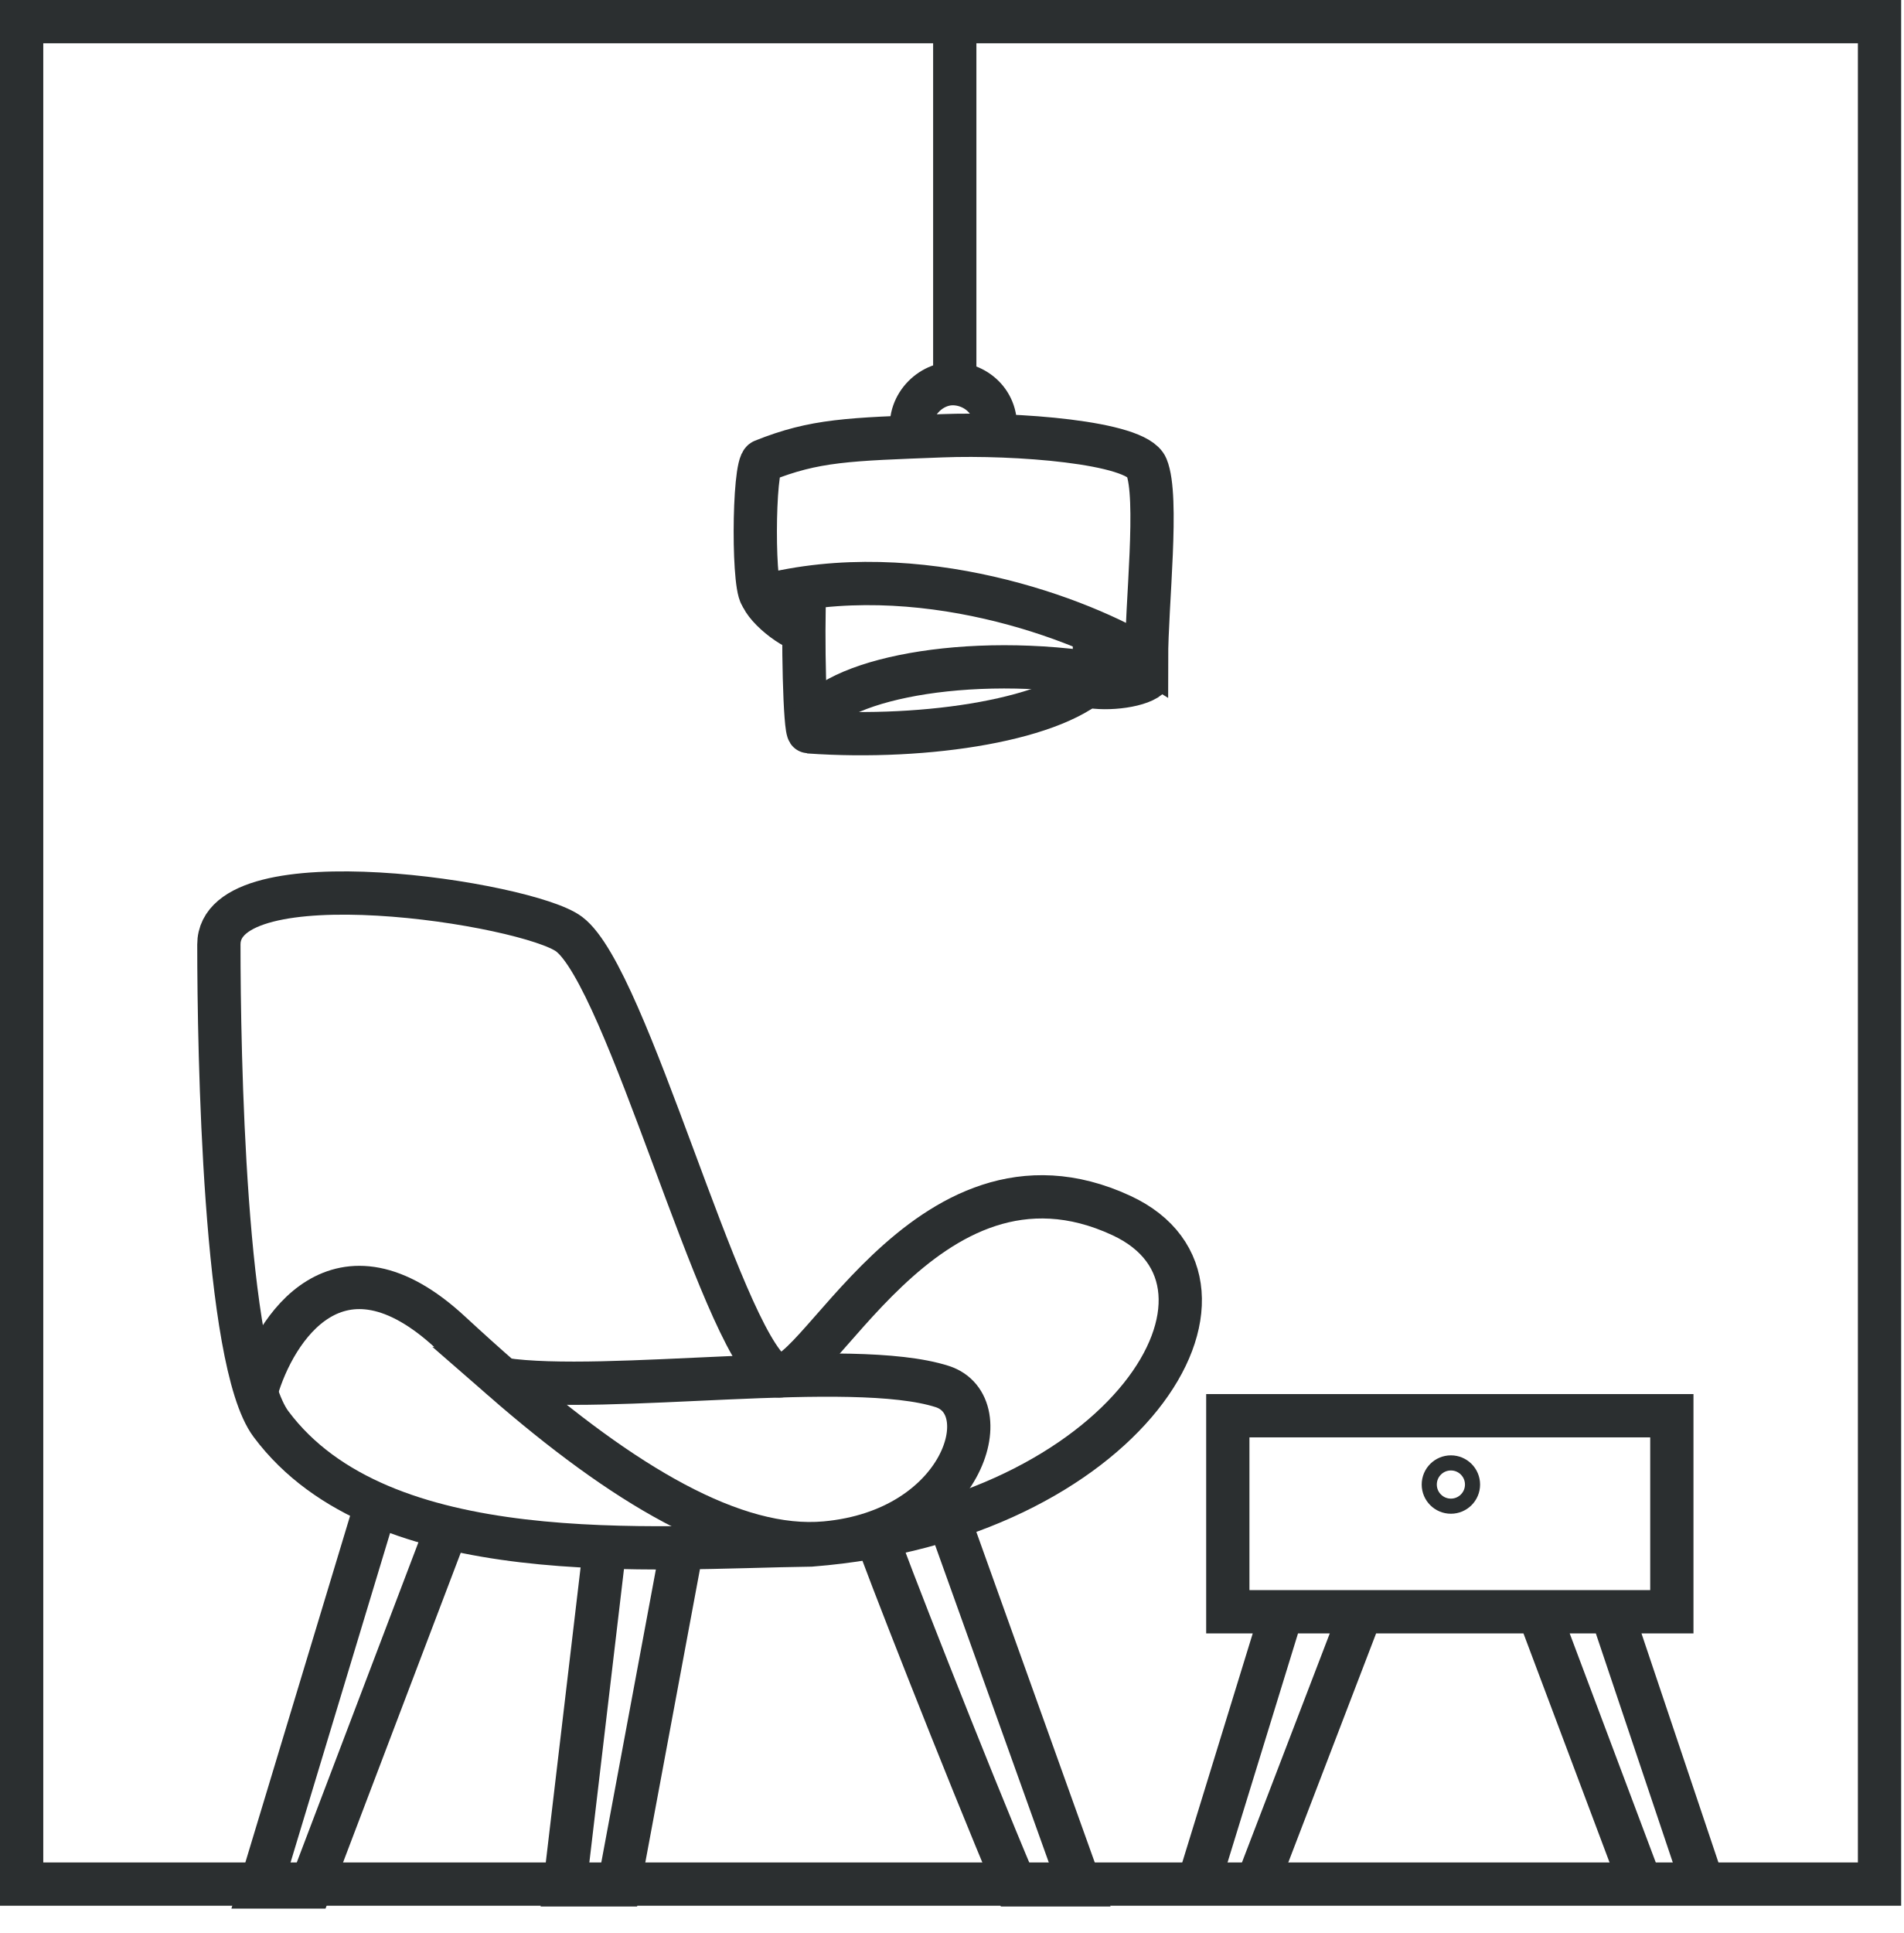
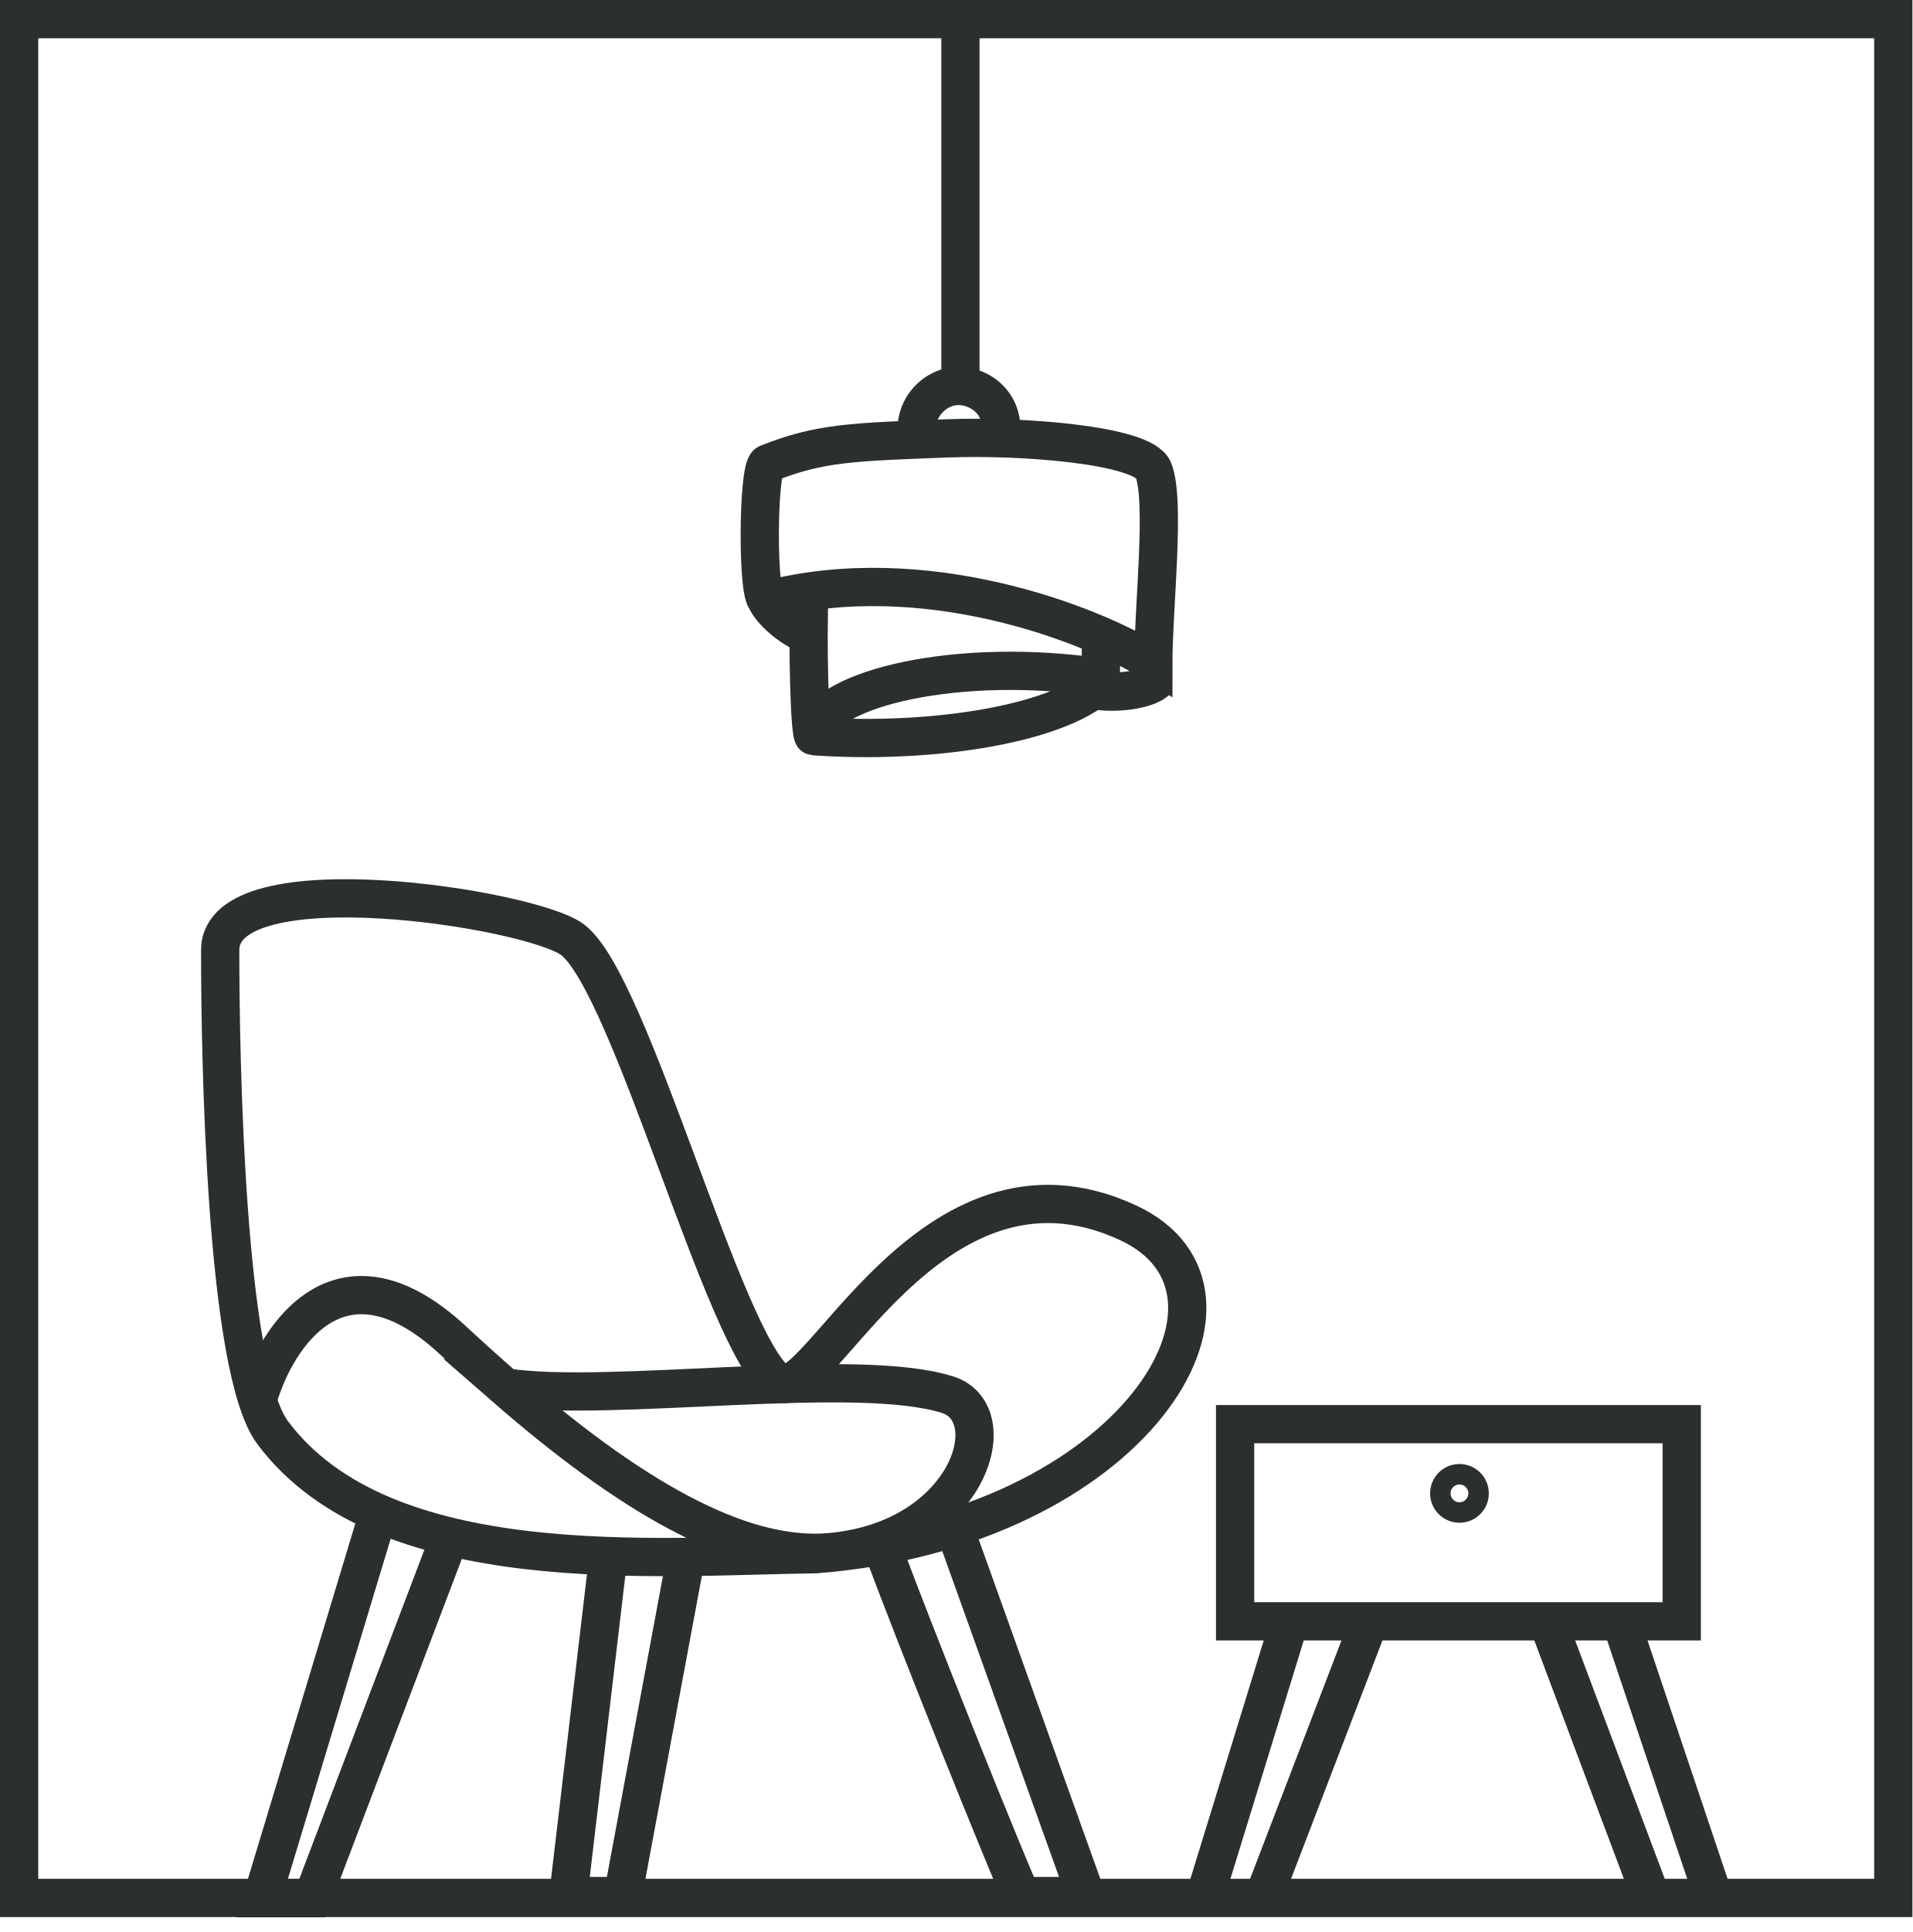
- <svg xmlns="http://www.w3.org/2000/svg" width="66" height="67" viewBox="0 0 66 67" fill="none">
-   <rect x="0.75" y="0.75" width="64.41" height="64.555" stroke="#2B2F30" stroke-width="1.5" />
-   <path d="M33.1 0L33.1 13.442" stroke="#2B2F30" stroke-width="1.5" />
-   <path d="M34.473 15.104C34.69 14.02 33.866 13.298 33.028 13.298C32.19 13.298 31.366 14.165 31.655 15.177" stroke="#2B2F30" stroke-width="1.5" />
-   <path d="M39.748 16.189C39.387 15.321 35.195 15.008 32.666 15.104C29.413 15.228 28.257 15.249 26.45 15.972C26.103 16.111 26.089 20.762 26.45 20.669C31.827 19.282 37.556 21.464 39.748 22.837C39.748 20.958 40.179 17.224 39.748 16.189Z" stroke="#2B2F30" stroke-width="1.5" />
-   <path d="M26.379 20.525C26.379 20.958 27.521 21.898 28.041 21.898M27.897 20.38C27.824 22.042 27.897 25.357 28.041 25.367C32.16 25.656 36.714 24.933 38.087 23.416" stroke="#2B2F30" stroke-width="1.5" />
-   <path d="M28.041 25.222C28.475 23.704 33.028 22.62 37.942 23.343V21.826M39.893 23.415C39.604 23.777 38.376 23.921 37.725 23.777" stroke="#2B2F30" stroke-width="1.5" />
-   <path d="M9.395 49.36C13.225 54.492 22.62 53.624 28.113 53.552C39.098 52.685 44.012 44.518 38.881 42.133C32.021 38.945 28.113 48.577 26.812 47.626C24.933 46.253 21.753 33.895 19.729 32.377C18.298 31.303 7.588 29.631 7.588 32.738C7.588 36.424 7.767 47.18 9.395 49.36Z" stroke="#2B2F30" stroke-width="1.5" />
-   <path d="M8.89 48.204C9.516 46.036 11.737 42.596 15.611 46.181C16.218 46.742 16.821 47.286 17.418 47.806M17.418 47.806C21.58 51.435 25.441 53.769 28.619 53.48C33.389 53.046 34.69 48.71 32.666 48.059C29.529 47.051 21.031 48.349 17.418 47.806Z" stroke="#2B2F30" stroke-width="1.5" />
-   <path d="M13.008 52.251L9.033 65.404H10.768L15.465 53.046M20.958 53.697L19.585 65.332H21.464L23.632 53.697M30.425 53.335C30.483 53.624 33.509 61.357 35.195 65.332H37.435L32.955 52.829" stroke="#2B2F30" stroke-width="1.5" />
-   <path d="M44.446 55.865H42.566V49.071H57.96V55.865H55.864M44.446 55.865L41.555 65.26M44.446 55.865H47.192M47.192 55.865L43.506 65.477M47.192 55.865H53.335M53.335 55.865L56.948 65.477M53.335 55.865H55.864M55.864 55.865L58.972 65.115" stroke="#2B2F30" stroke-width="1.5" />
-   <circle cx="50.3" cy="51.456" r="0.75" stroke="#2B2F30" stroke-width="0.524" />
+ <svg xmlns="http://www.w3.org/2000/svg" width="100" height="101" viewBox="0 0 100 101" fill="none">
+   <rect x="1" y="1" width="98" height="98.219" stroke="#2B2F30" stroke-width="2" />
+   <path d="M50.22 0L50.22 20.395" stroke="#2B2F30" stroke-width="2" />
+   <path d="M52.303 22.917C52.632 21.272 51.382 20.176 50.11 20.176C48.839 20.176 47.588 21.492 48.027 23.027" stroke="#2B2F30" stroke-width="2" />
+   <path d="M60.306 24.561C59.758 23.245 53.398 22.77 49.561 22.916C44.627 23.104 42.872 23.135 40.131 24.232C39.604 24.443 39.583 31.5 40.131 31.359C48.289 29.254 56.98 32.565 60.306 34.648C60.306 31.798 60.961 26.132 60.306 24.561Z" stroke="#2B2F30" stroke-width="2" />
+   <path d="M40.023 31.14C40.023 31.798 41.755 33.224 42.544 33.224M42.325 30.921C42.215 33.443 42.326 38.471 42.544 38.487C48.794 38.925 55.702 37.829 57.786 35.526" stroke="#2B2F30" stroke-width="2" />
+   <path d="M42.544 38.268C43.202 35.965 50.11 34.32 57.566 35.417V33.114M60.526 35.526C60.088 36.075 58.224 36.294 57.237 36.075" stroke="#2B2F30" stroke-width="2" />
+   <path d="M14.254 74.89C20.065 82.675 34.32 81.359 42.653 81.249C59.32 79.934 66.776 67.543 58.991 63.925C48.583 59.087 42.653 73.701 40.679 72.258C37.828 70.175 33.004 51.425 29.934 49.122C27.762 47.493 11.513 44.956 11.513 49.67C11.513 55.263 11.785 71.582 14.254 74.89Z" stroke="#2B2F30" stroke-width="2" />
+   <path d="M13.487 73.136C14.438 69.846 17.808 64.627 23.685 70.066C24.606 70.918 25.52 71.743 26.426 72.532M26.426 72.532C32.741 78.037 38.6 81.578 43.422 81.14C50.658 80.482 52.632 73.903 49.562 72.916C44.801 71.386 31.908 73.355 26.426 72.532Z" stroke="#2B2F30" stroke-width="2" />
+   <path d="M19.736 79.276L13.705 99.232H16.337L23.464 80.482M31.797 81.469L29.714 99.122H32.565L35.854 81.469M46.161 80.921C46.249 81.359 50.84 93.092 53.398 99.122H56.797L49.999 80.153" stroke="#2B2F30" stroke-width="2" />
+   <path d="M67.434 84.759H64.583V74.452H87.938V84.759H84.758M67.434 84.759L63.048 99.013M67.434 84.759H71.6M71.6 84.759L66.008 99.342M71.6 84.759H80.921M80.921 84.759L86.403 99.342M80.921 84.759H84.758M84.758 84.759L89.473 98.794" stroke="#2B2F30" stroke-width="2" />
+   <circle cx="76.315" cy="78.07" r="1" stroke="#2B2F30" stroke-width="1.07" />
</svg>
